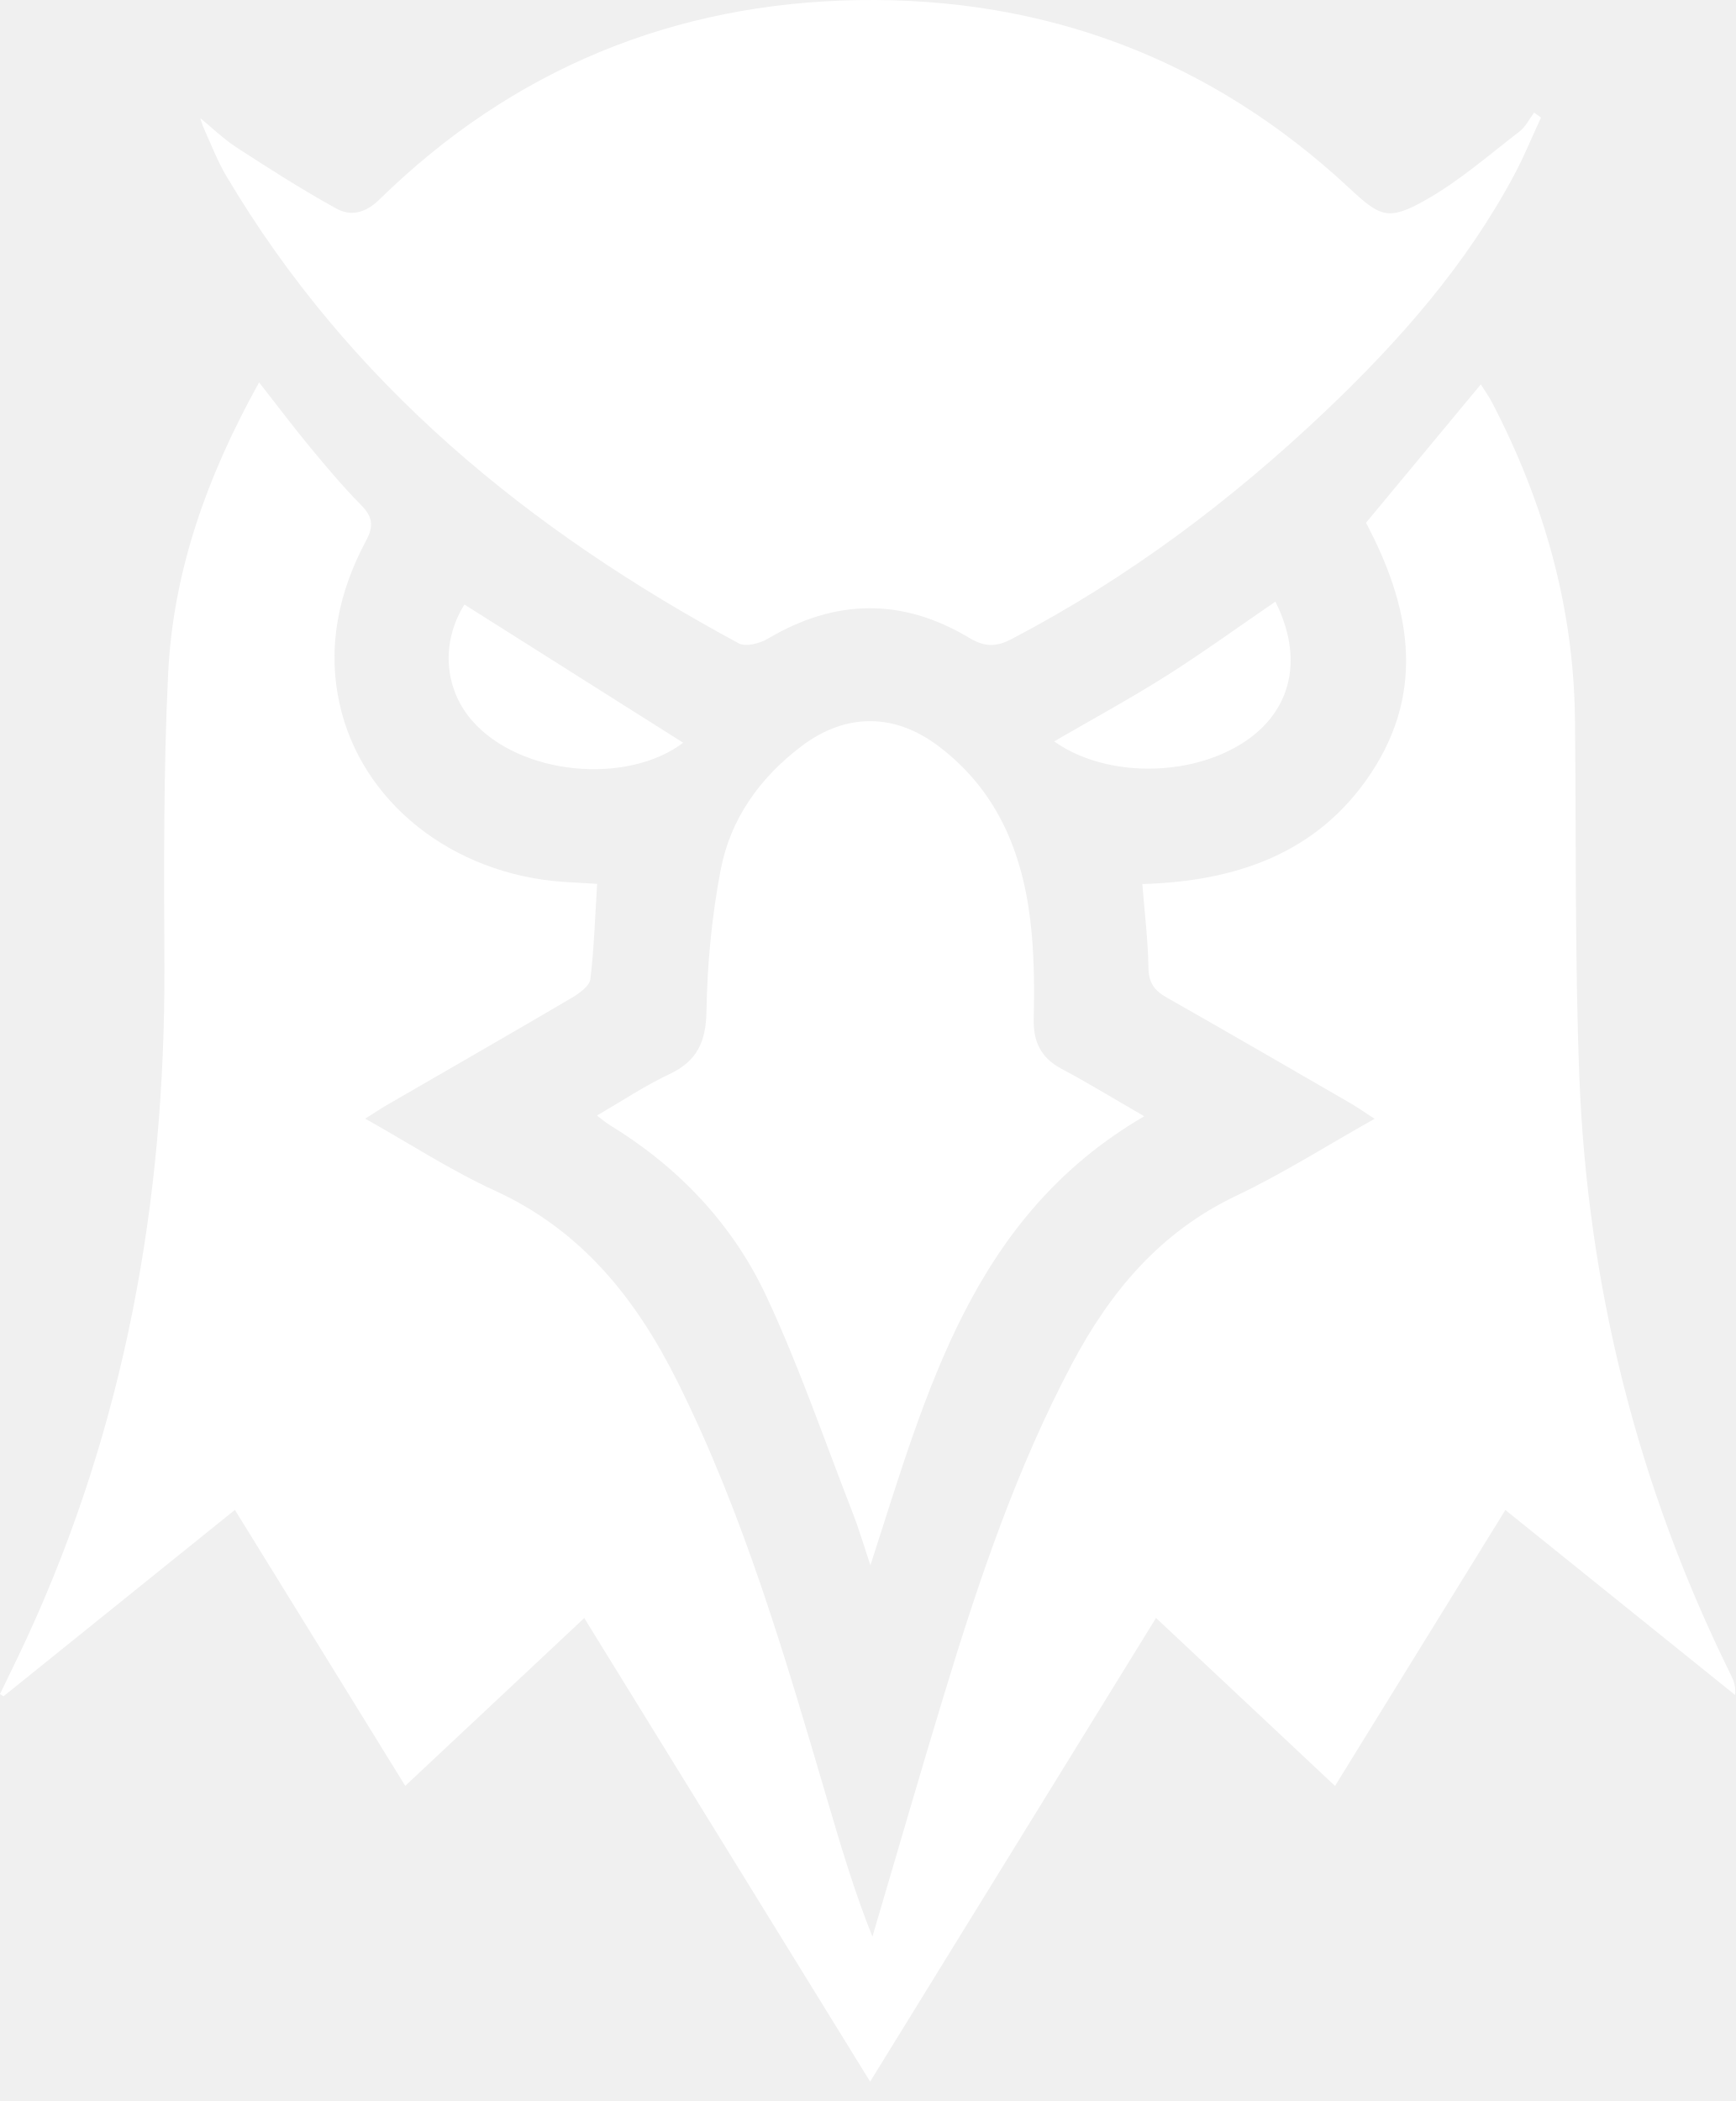
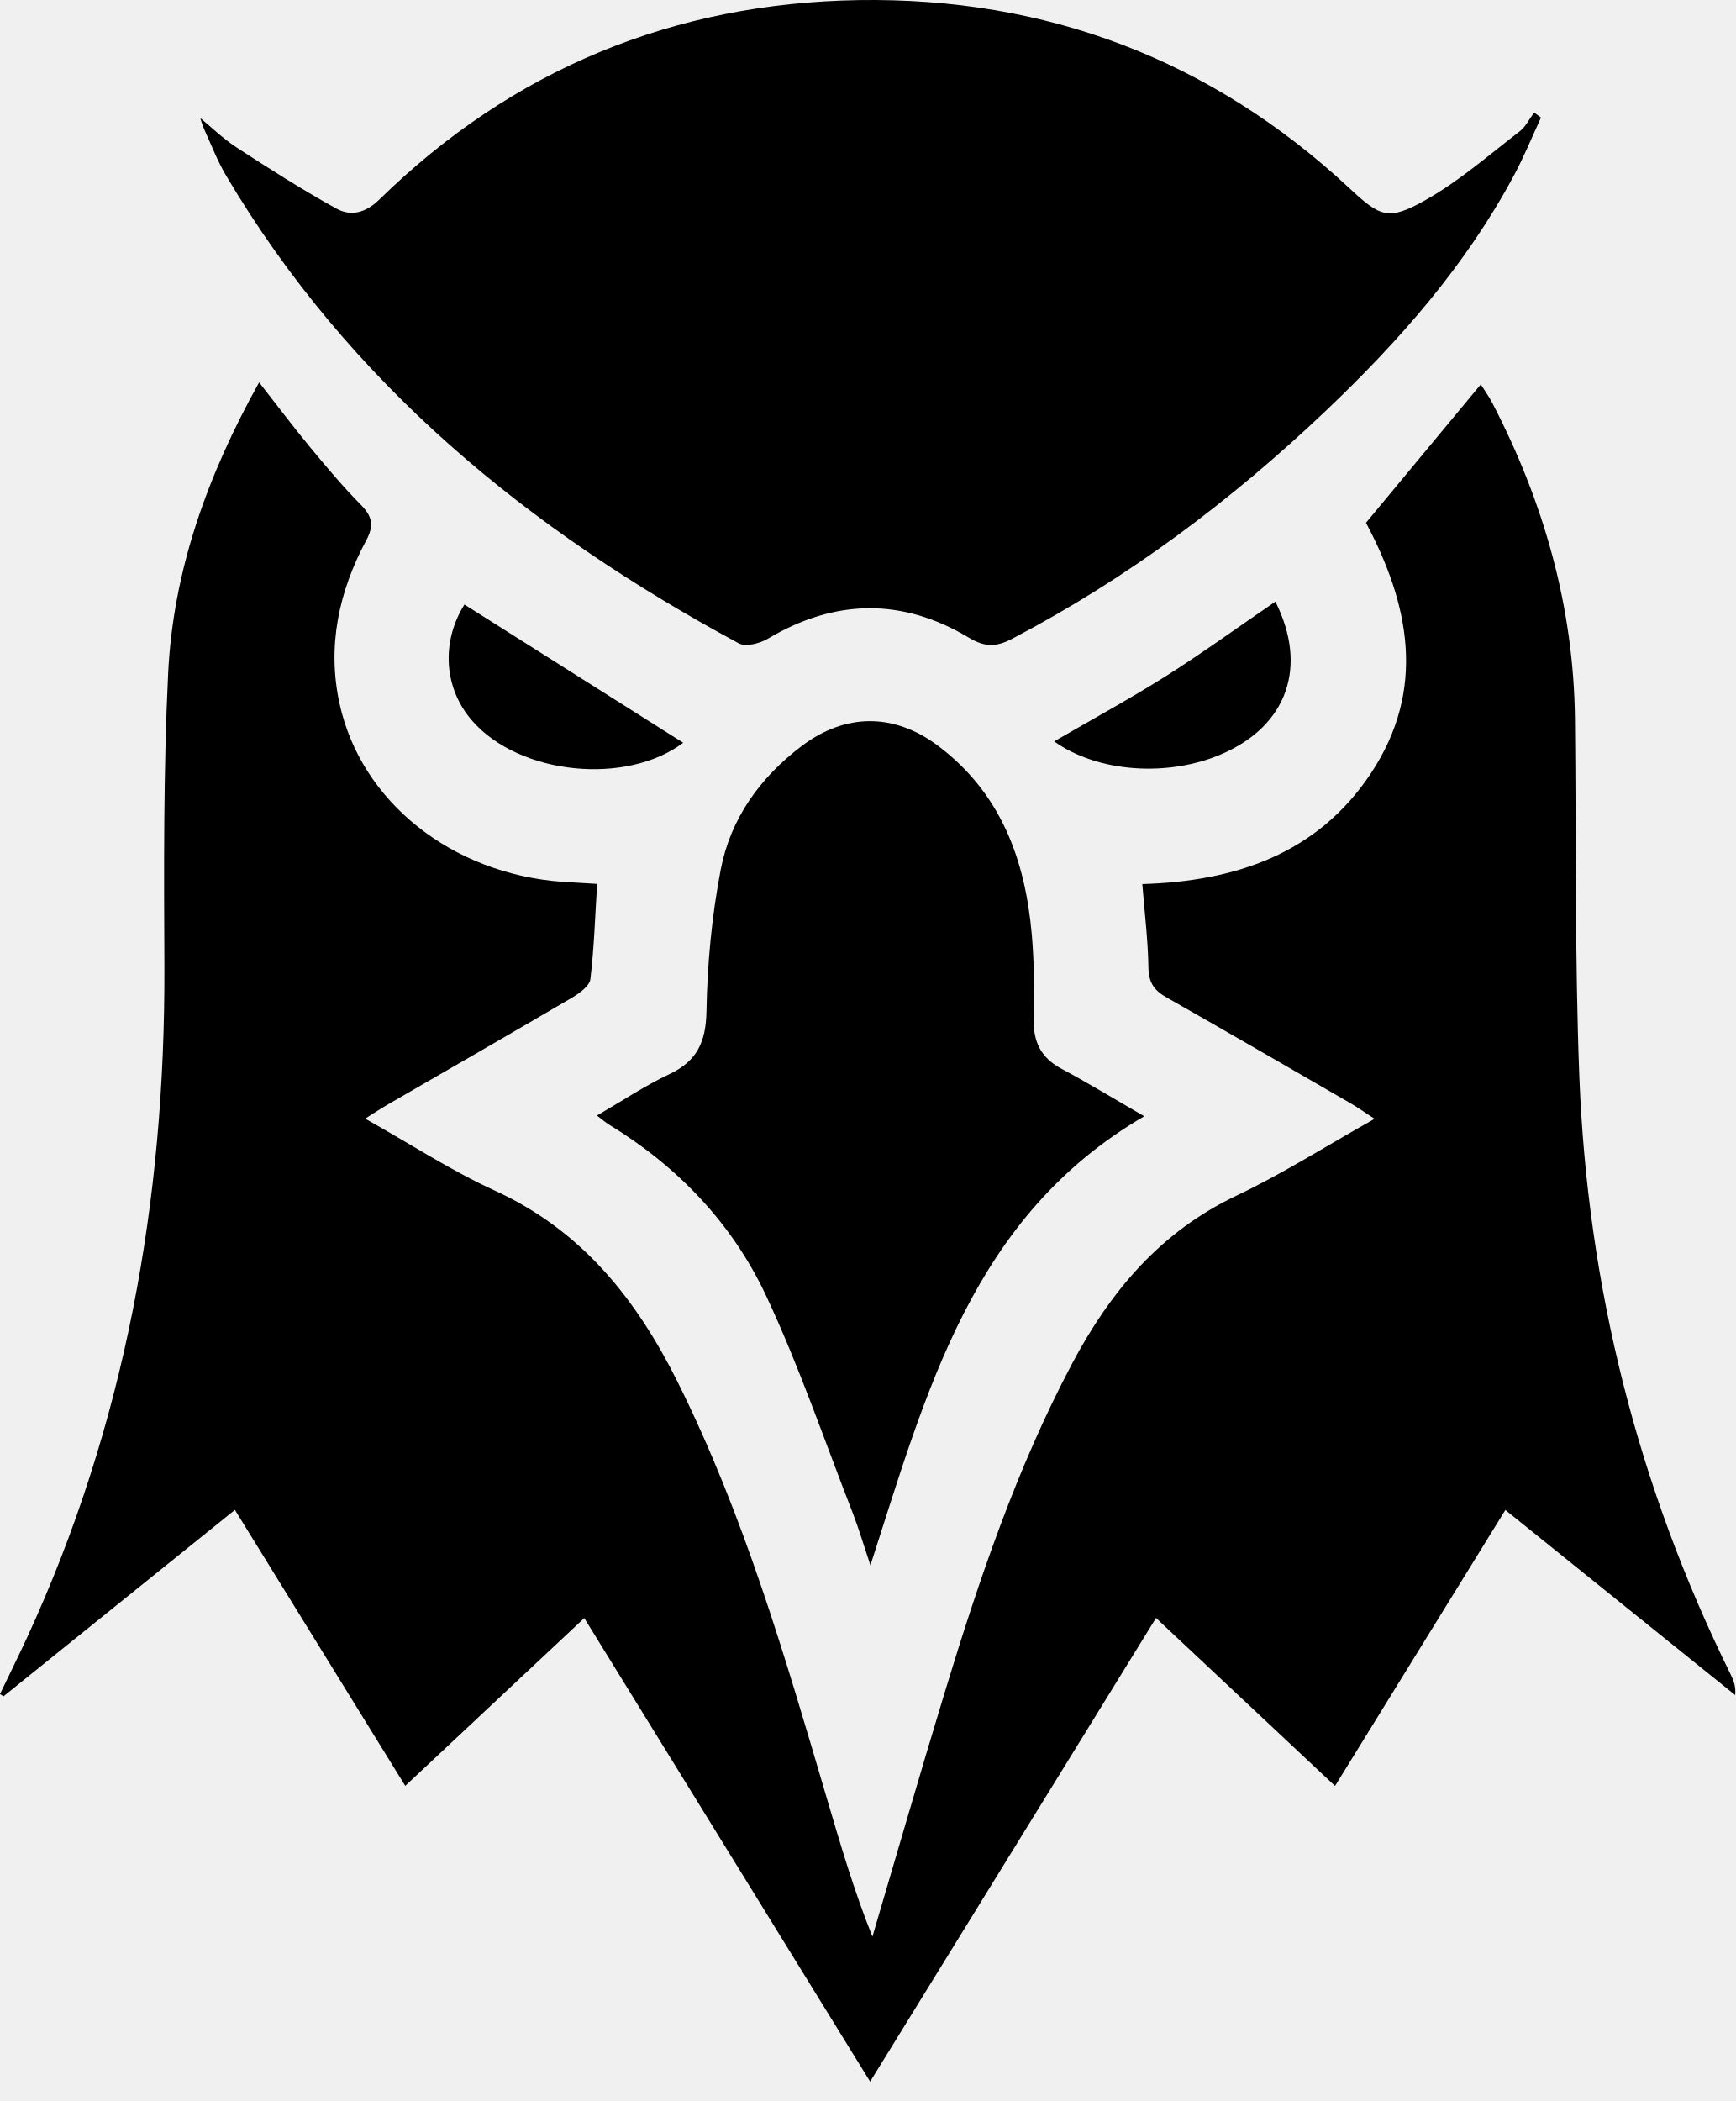
<svg xmlns="http://www.w3.org/2000/svg" width="19" height="23" viewBox="0 0 19 23" fill="none">
-   <path d="M18.95 18.333C17.931 16.271 17.382 14.084 17.292 11.79C17.242 10.485 17.258 9.176 17.244 7.87C17.23 6.642 16.902 5.495 16.339 4.411C16.303 4.341 16.256 4.276 16.213 4.208C15.789 4.72 15.379 5.214 14.956 5.723C15.431 6.617 15.62 7.544 15.011 8.464C14.424 9.35 13.522 9.648 12.507 9.678C12.533 10.002 12.57 10.299 12.574 10.596C12.577 10.76 12.64 10.845 12.776 10.921C13.449 11.303 14.118 11.691 14.789 12.079C14.87 12.126 14.947 12.181 15.05 12.248C14.519 12.546 14.045 12.848 13.54 13.088C12.705 13.484 12.157 14.137 11.736 14.932C11.13 16.077 10.719 17.295 10.344 18.526C10.073 19.416 9.816 20.309 9.552 21.201C9.35 20.698 9.202 20.191 9.052 19.684C8.596 18.136 8.145 16.587 7.422 15.134C6.97 14.225 6.373 13.471 5.418 13.034C4.938 12.815 4.491 12.522 3.998 12.246C4.101 12.181 4.177 12.131 4.255 12.086C4.925 11.698 5.597 11.313 6.264 10.921C6.345 10.873 6.454 10.794 6.464 10.719C6.505 10.379 6.515 10.036 6.538 9.676C6.405 9.667 6.286 9.662 6.167 9.654C4.951 9.569 3.952 8.78 3.717 7.7C3.58 7.072 3.71 6.475 4.01 5.915C4.096 5.756 4.077 5.653 3.952 5.527C3.756 5.329 3.576 5.114 3.397 4.898C3.211 4.673 3.035 4.439 2.837 4.186C2.271 5.204 1.896 6.246 1.841 7.371C1.789 8.442 1.795 9.518 1.8 10.59C1.809 13.144 1.369 15.602 0.294 17.932C0.199 18.137 0.098 18.341 0 18.545C0.013 18.553 0.025 18.562 0.038 18.57C0.877 17.894 1.716 17.218 2.572 16.529C3.199 17.546 3.81 18.535 4.437 19.55C5.099 18.93 5.741 18.328 6.397 17.713C7.446 19.414 8.478 21.087 9.527 22.788C10.581 21.079 11.613 19.406 12.657 17.712C13.319 18.333 13.961 18.935 14.617 19.551C15.25 18.526 15.86 17.536 16.482 16.53C17.335 17.216 18.167 17.887 18.998 18.556C19.007 18.462 18.981 18.397 18.95 18.333Z" fill="white" />
-   <path d="M2.477 1.925C3.826 4.202 5.793 5.806 8.089 7.043C8.166 7.084 8.321 7.044 8.409 6.991C9.143 6.555 9.879 6.544 10.607 6.98C10.785 7.087 10.908 7.084 11.083 6.992C12.349 6.329 13.48 5.481 14.513 4.5C15.322 3.732 16.053 2.901 16.582 1.909C16.689 1.708 16.776 1.495 16.872 1.287C16.848 1.269 16.822 1.25 16.797 1.232C16.744 1.303 16.703 1.39 16.635 1.441C16.297 1.701 15.972 1.986 15.603 2.193C15.198 2.421 15.11 2.373 14.774 2.06C13.26 0.65 11.451 -0.031 9.399 0.001C7.377 0.034 5.612 0.758 4.156 2.182C4.005 2.331 3.842 2.373 3.68 2.282C3.309 2.077 2.95 1.848 2.593 1.616C2.438 1.515 2.303 1.382 2.193 1.293C2.196 1.301 2.212 1.362 2.238 1.42C2.315 1.589 2.382 1.765 2.477 1.925Z" fill="white" />
-   <path d="M6.666 12.31C7.419 12.768 8.014 13.39 8.386 14.18C8.749 14.953 9.025 15.766 9.337 16.564C9.402 16.732 9.454 16.907 9.53 17.136C10.148 15.226 10.644 13.317 12.528 12.22C12.199 12.03 11.915 11.856 11.622 11.7C11.396 11.579 11.312 11.405 11.318 11.153C11.326 10.846 11.323 10.536 11.297 10.231C11.225 9.413 10.959 8.684 10.274 8.167C9.792 7.804 9.259 7.803 8.776 8.168C8.32 8.513 7.998 8.963 7.891 9.52C7.793 10.029 7.744 10.553 7.735 11.072C7.729 11.405 7.633 11.615 7.331 11.758C7.065 11.883 6.817 12.049 6.536 12.212C6.596 12.258 6.629 12.287 6.666 12.31Z" fill="white" />
-   <path d="M5.169 7.889C5.688 8.486 6.859 8.599 7.48 8.131C6.687 7.63 5.886 7.124 5.085 6.618C4.83 7.024 4.857 7.532 5.169 7.889Z" fill="white" />
-   <path d="M13.383 8.252C14.094 7.941 14.322 7.298 13.964 6.586C13.553 6.867 13.169 7.146 12.768 7.4C12.368 7.652 11.952 7.878 11.542 8.116C12.015 8.455 12.787 8.512 13.383 8.252Z" fill="white" />
+   <path d="M18.95 18.333C17.931 16.271 17.382 14.084 17.292 11.79C17.242 10.485 17.258 9.176 17.244 7.87C17.23 6.642 16.902 5.495 16.339 4.411C16.303 4.341 16.256 4.276 16.213 4.208C15.789 4.72 15.379 5.214 14.956 5.723C15.431 6.617 15.62 7.544 15.011 8.464C14.424 9.35 13.522 9.648 12.507 9.678C12.533 10.002 12.57 10.299 12.574 10.596C12.577 10.76 12.64 10.845 12.776 10.921C13.449 11.303 14.118 11.691 14.789 12.079C14.87 12.126 14.947 12.181 15.05 12.248C14.519 12.546 14.045 12.848 13.54 13.088C12.705 13.484 12.157 14.137 11.736 14.932C11.13 16.077 10.719 17.295 10.344 18.526C10.073 19.416 9.816 20.309 9.552 21.201C9.35 20.698 9.202 20.191 9.052 19.684C8.596 18.136 8.145 16.587 7.422 15.134C6.97 14.225 6.373 13.471 5.418 13.034C4.938 12.815 4.491 12.522 3.998 12.246C4.101 12.181 4.177 12.131 4.255 12.086C4.925 11.698 5.597 11.313 6.264 10.921C6.345 10.873 6.454 10.794 6.464 10.719C6.505 10.379 6.515 10.036 6.538 9.676C6.405 9.667 6.286 9.662 6.167 9.654C4.951 9.569 3.952 8.78 3.717 7.7C3.58 7.072 3.71 6.475 4.01 5.915C4.096 5.756 4.077 5.653 3.952 5.527C3.756 5.329 3.576 5.114 3.397 4.898C3.211 4.673 3.035 4.439 2.837 4.186C2.271 5.204 1.896 6.246 1.841 7.371C1.789 8.442 1.795 9.518 1.8 10.59C1.809 13.144 1.369 15.602 0.294 17.932C0.199 18.137 0.098 18.341 0 18.545C0.013 18.553 0.025 18.562 0.038 18.57C0.877 17.894 1.716 17.218 2.572 16.529C3.199 17.546 3.81 18.535 4.437 19.55C5.099 18.93 5.741 18.328 6.397 17.713C7.446 19.414 8.478 21.087 9.527 22.788C10.581 21.079 11.613 19.406 12.657 17.712C13.319 18.333 13.961 18.935 14.617 19.551C15.25 18.526 15.86 17.536 16.482 16.53C17.335 17.216 18.167 17.887 18.998 18.556C19.007 18.462 18.981 18.397 18.95 18.333Z" fill="currentColor" />
+   <path d="M2.477 1.925C3.826 4.202 5.793 5.806 8.089 7.043C8.166 7.084 8.321 7.044 8.409 6.991C9.143 6.555 9.879 6.544 10.607 6.98C10.785 7.087 10.908 7.084 11.083 6.992C12.349 6.329 13.48 5.481 14.513 4.5C15.322 3.732 16.053 2.901 16.582 1.909C16.689 1.708 16.776 1.495 16.872 1.287C16.848 1.269 16.822 1.25 16.797 1.232C16.744 1.303 16.703 1.39 16.635 1.441C16.297 1.701 15.972 1.986 15.603 2.193C15.198 2.421 15.11 2.373 14.774 2.06C13.26 0.65 11.451 -0.031 9.399 0.001C7.377 0.034 5.612 0.758 4.156 2.182C4.005 2.331 3.842 2.373 3.68 2.282C3.309 2.077 2.95 1.848 2.593 1.616C2.438 1.515 2.303 1.382 2.193 1.293C2.196 1.301 2.212 1.362 2.238 1.42C2.315 1.589 2.382 1.765 2.477 1.925Z" fill="currentColor" />
+   <path d="M6.666 12.31C7.419 12.768 8.014 13.39 8.386 14.18C8.749 14.953 9.025 15.766 9.337 16.564C9.402 16.732 9.454 16.907 9.53 17.136C10.148 15.226 10.644 13.317 12.528 12.22C12.199 12.03 11.915 11.856 11.622 11.7C11.396 11.579 11.312 11.405 11.318 11.153C11.326 10.846 11.323 10.536 11.297 10.231C11.225 9.413 10.959 8.684 10.274 8.167C9.792 7.804 9.259 7.803 8.776 8.168C8.32 8.513 7.998 8.963 7.891 9.52C7.793 10.029 7.744 10.553 7.735 11.072C7.729 11.405 7.633 11.615 7.331 11.758C7.065 11.883 6.817 12.049 6.536 12.212C6.596 12.258 6.629 12.287 6.666 12.31Z" fill="currentColor" />
+   <path d="M5.169 7.889C5.688 8.486 6.859 8.599 7.48 8.131C6.687 7.63 5.886 7.124 5.085 6.618C4.83 7.024 4.857 7.532 5.169 7.889Z" fill="currentColor" />
+   <path d="M13.383 8.252C14.094 7.941 14.322 7.298 13.964 6.586C13.553 6.867 13.169 7.146 12.768 7.4C12.368 7.652 11.952 7.878 11.542 8.116C12.015 8.455 12.787 8.512 13.383 8.252Z" fill="currentColor" />
</svg>
